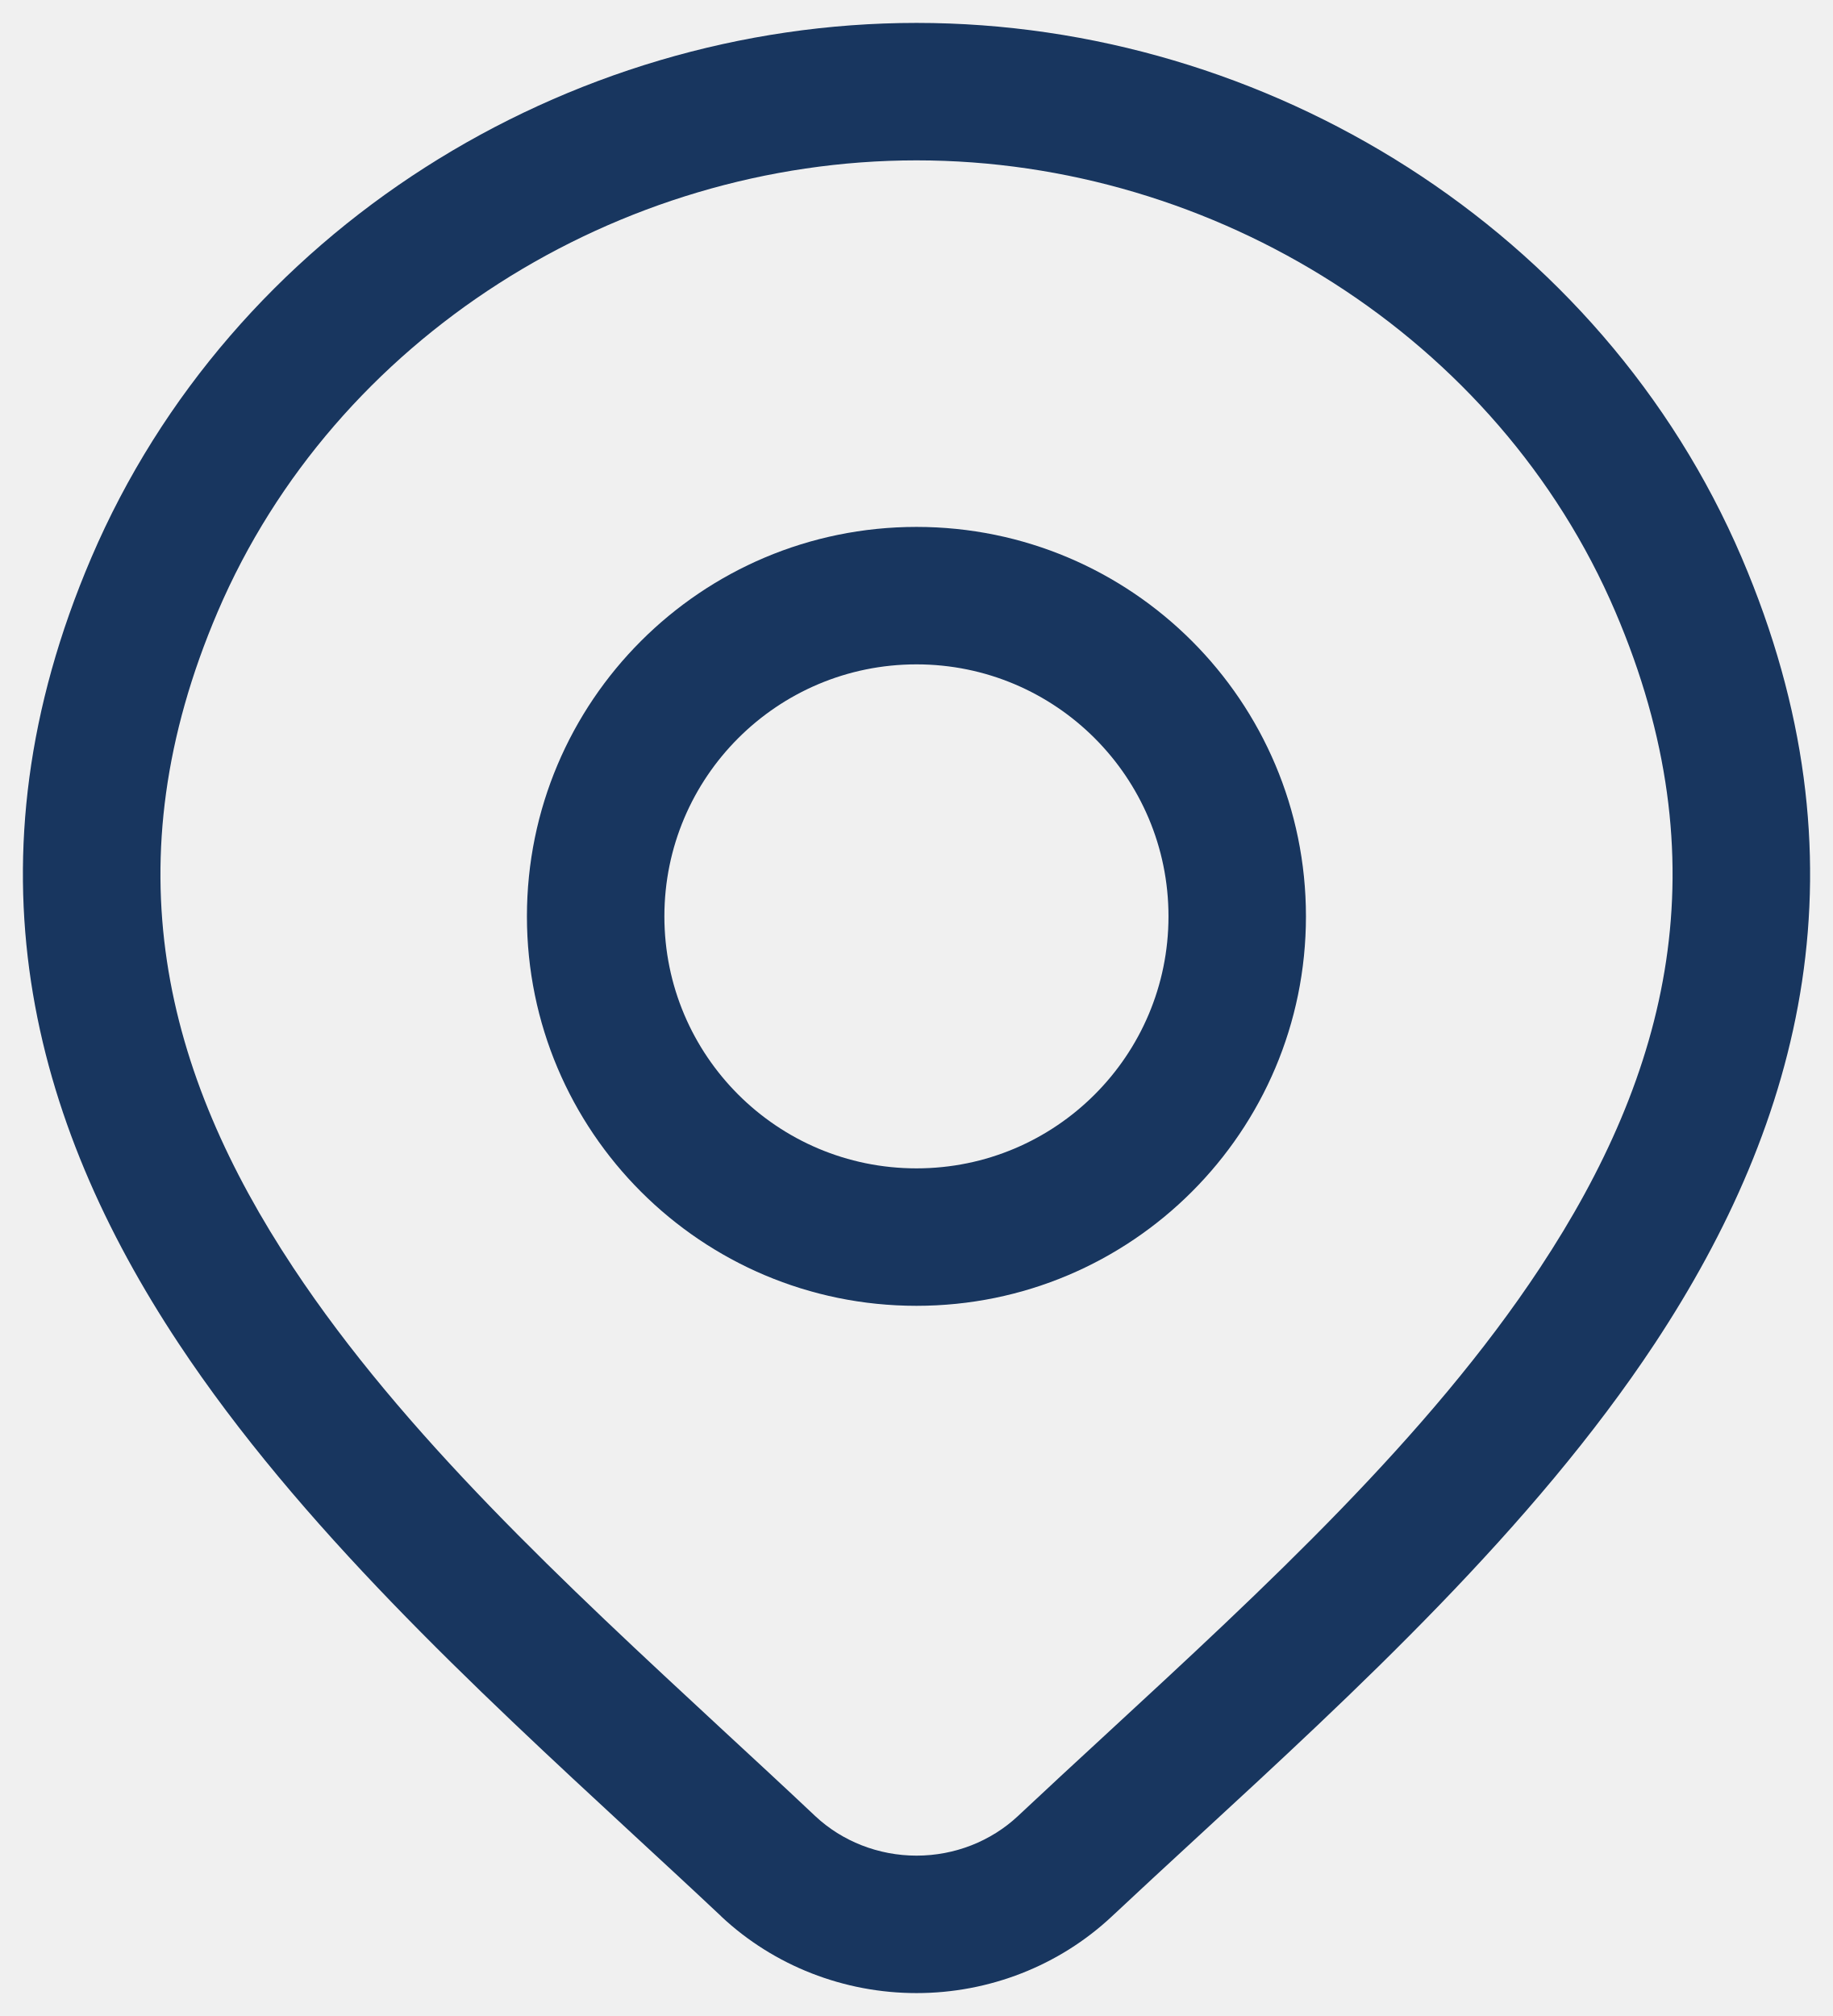
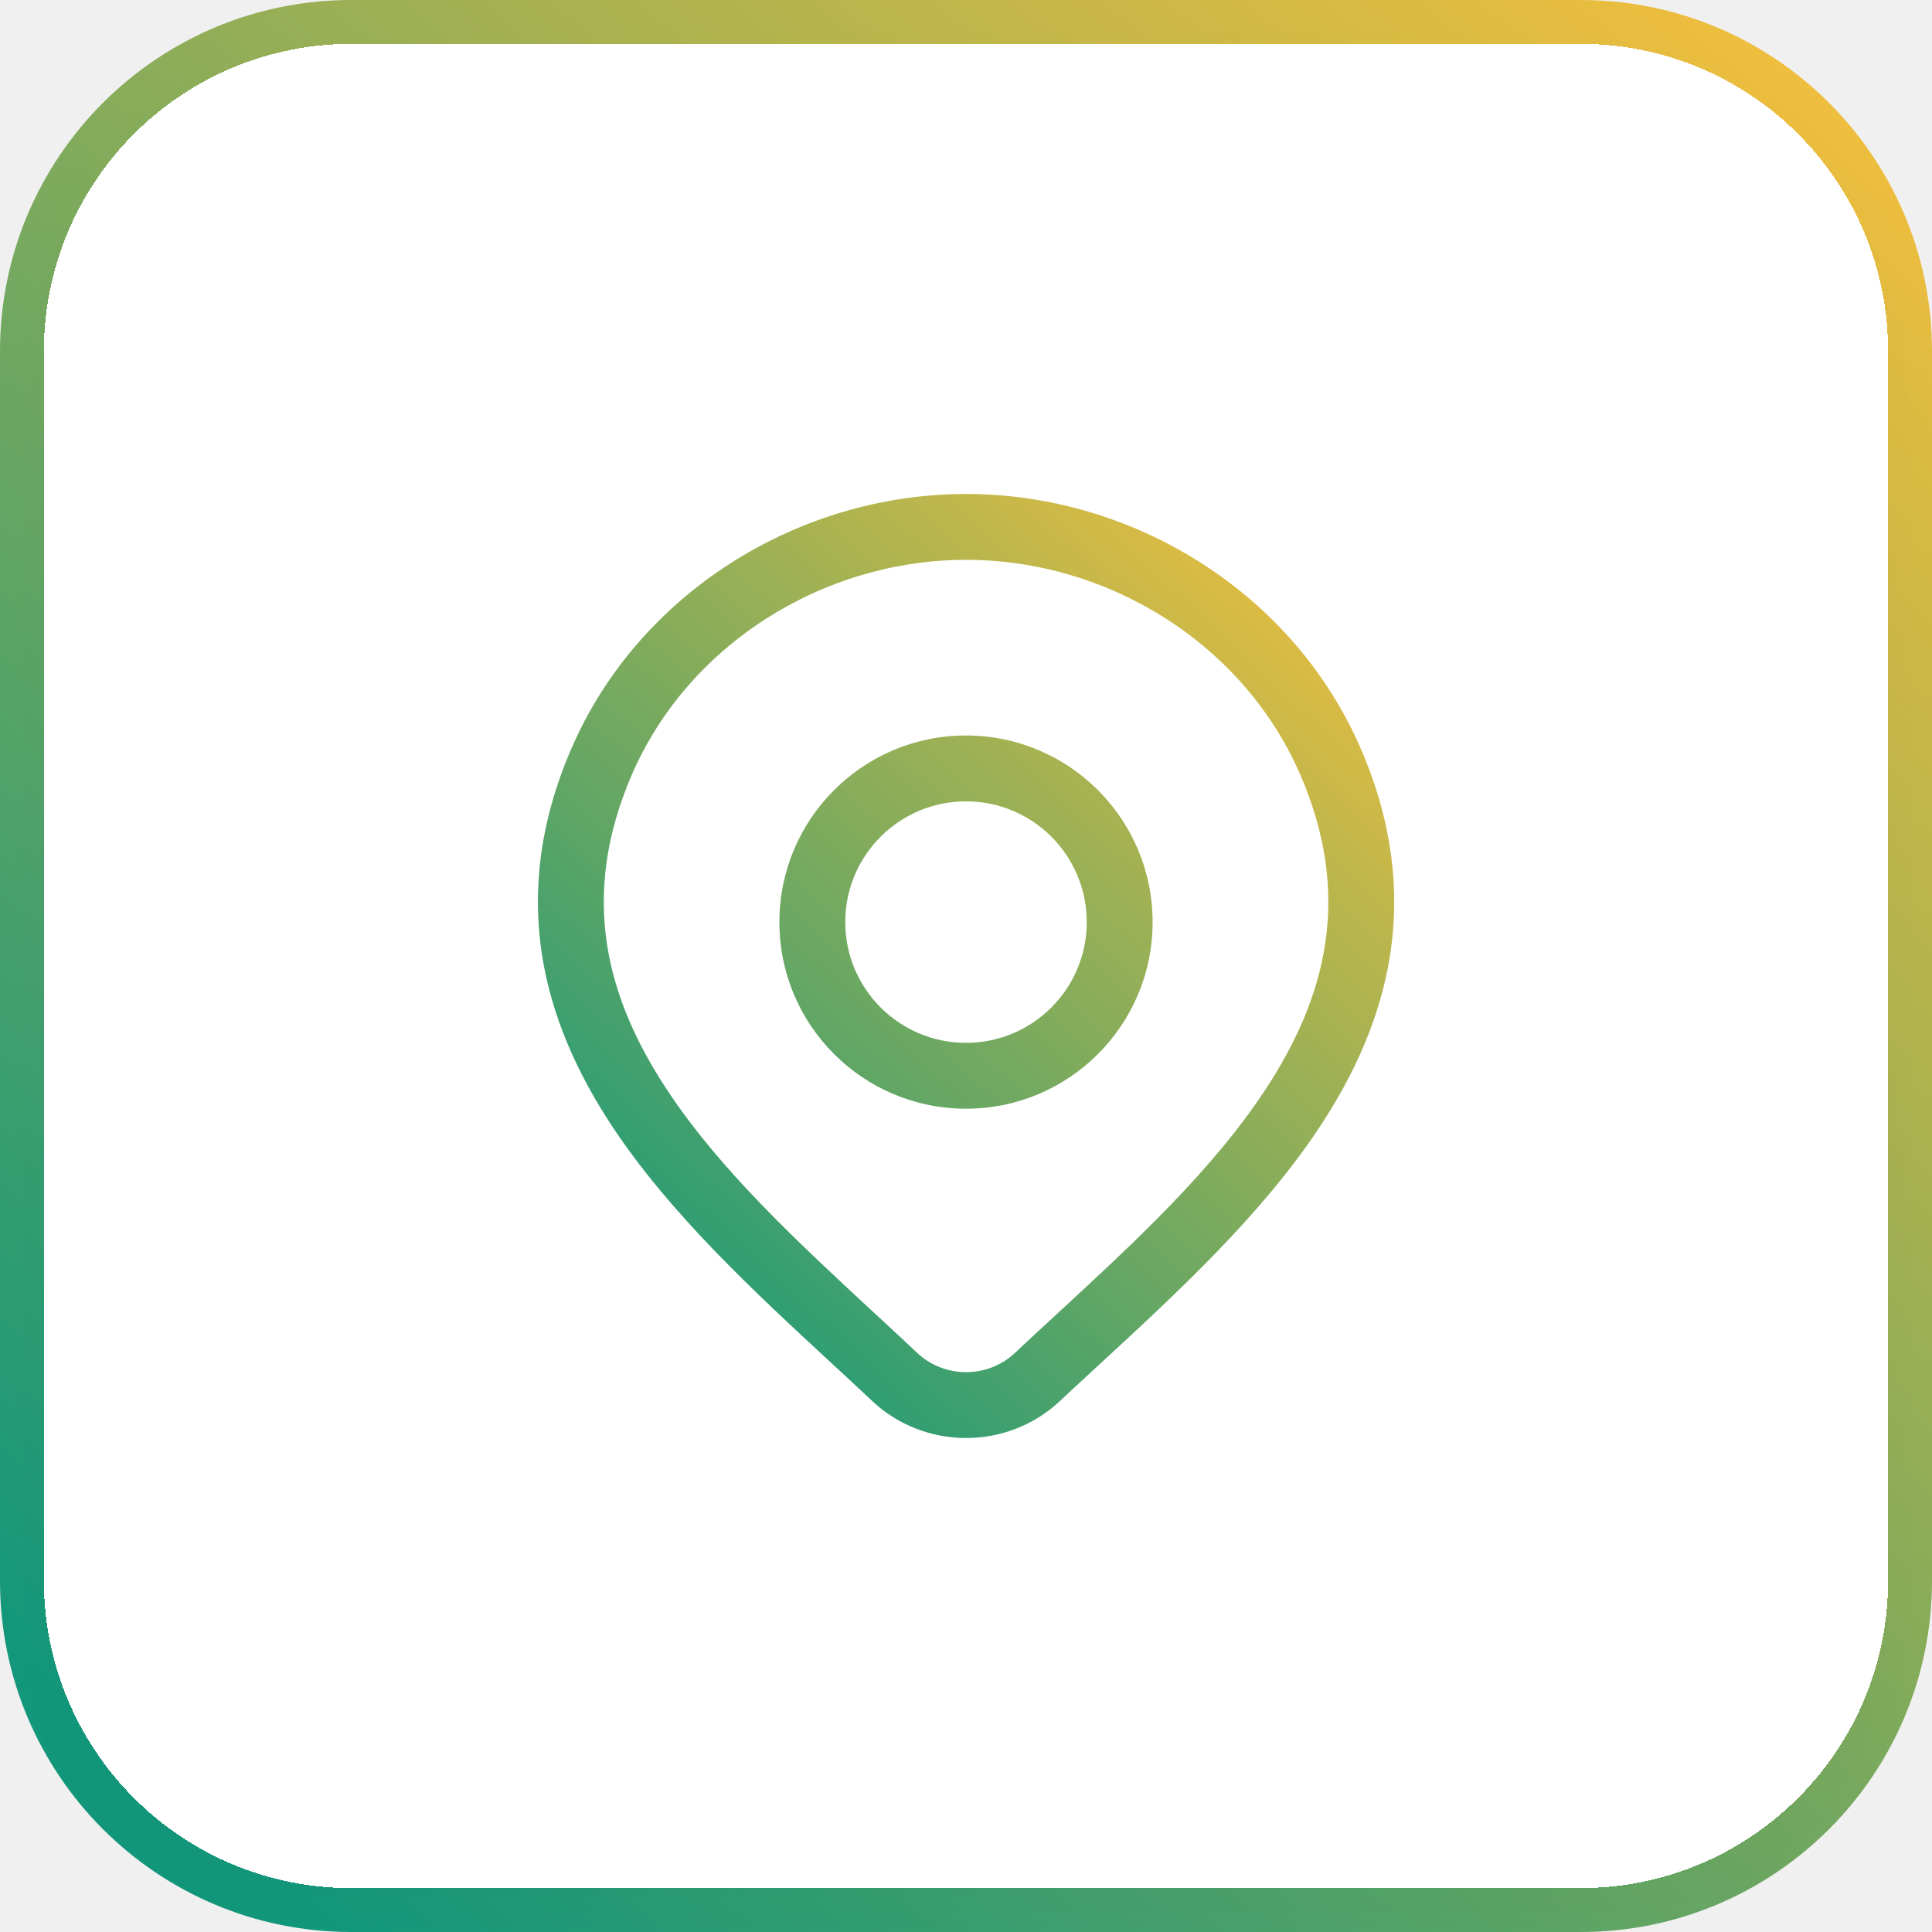
- <svg xmlns="http://www.w3.org/2000/svg" width="20" height="22" viewBox="0 0 20 22" fill="none">
-   <path fill-rule="evenodd" clip-rule="evenodd" d="M10.001 5.75C7.653 5.75 5.75 7.653 5.75 10C5.75 12.347 7.653 14.25 10.001 14.25C12.348 14.25 14.251 12.347 14.251 10C14.251 7.653 12.348 5.75 10.001 5.75ZM7.25 10C7.25 8.481 8.482 7.25 10.001 7.25C11.519 7.25 12.751 8.481 12.751 10C12.751 11.519 11.519 12.75 10.001 12.75C8.482 12.75 7.25 11.519 7.25 10Z" fill="#18365F" />
-   <path fill-rule="evenodd" clip-rule="evenodd" d="M10.002 0.25C6.175 0.25 2.525 2.513 0.997 6.085C-0.425 9.409 0.345 12.237 1.948 14.659C3.262 16.645 5.178 18.418 6.907 20.017C7.237 20.322 7.56 20.62 7.871 20.913L7.872 20.915C8.447 21.453 9.211 21.75 10.002 21.75C10.792 21.75 11.556 21.453 12.131 20.915C12.424 20.64 12.729 20.359 13.039 20.073C14.787 18.463 16.73 16.672 18.058 14.661C19.659 12.236 20.426 9.405 19.006 6.085C17.478 2.513 13.828 0.25 10.002 0.25ZM2.376 6.675C3.655 3.685 6.742 1.75 10.002 1.75C13.261 1.75 16.348 3.685 17.627 6.675C18.799 9.414 18.207 11.712 16.806 13.834C15.589 15.679 13.805 17.324 12.052 18.942C11.734 19.235 11.418 19.527 11.106 19.82C10.813 20.093 10.418 20.25 10.002 20.25C9.586 20.25 9.19 20.093 8.898 19.82C8.566 19.507 8.228 19.194 7.889 18.881C6.159 17.278 4.403 15.652 3.199 13.832C1.796 11.712 1.203 9.418 2.376 6.675Z" fill="#18365F" />
+ <svg xmlns="http://www.w3.org/2000/svg" width="44" height="44" viewBox="0 0 44 44" fill="none">
+   <g clip-path="url(#clip0_5718_118514)">
+     <rect width="44" height="44" rx="8" fill="url(#paint0_linear_5718_118514)" />
+     <g filter="url(#filter0_d_5718_118514)">
+       <rect x="1" y="1" width="42" height="42" rx="7" fill="white" shape-rendering="crispEdges" />
+       <path fill-rule="evenodd" clip-rule="evenodd" d="M22 16.75C19.653 16.75 17.75 18.653 17.75 21C17.75 23.347 19.653 25.25 22 25.25C24.348 25.25 26.25 23.347 26.25 21C26.25 18.653 24.348 16.75 22 16.75ZM19.25 21C19.25 19.481 20.482 18.25 22 18.25C23.519 18.25 24.75 19.481 24.75 21C24.75 22.519 23.519 23.75 22 23.75C20.482 23.75 19.25 22.519 19.25 21Z" fill="url(#paint1_linear_5718_118514)" />
+       <path fill-rule="evenodd" clip-rule="evenodd" d="M22.002 11.25C18.175 11.25 14.525 13.513 12.997 17.085C11.575 20.409 12.345 23.237 13.948 25.66C15.262 27.645 17.178 29.418 18.907 31.017C19.237 31.322 19.56 31.62 19.871 31.913L19.872 31.915C20.447 32.453 21.211 32.75 22.002 32.75C22.792 32.75 23.556 32.453 24.131 31.915C24.424 31.64 24.729 31.359 25.039 31.073C26.787 29.463 28.73 27.672 30.058 25.661C31.659 23.236 32.426 20.404 31.006 17.085C29.478 13.513 25.828 11.25 22.002 11.25ZM14.376 17.675C15.655 14.685 18.742 12.75 22.002 12.75C25.261 12.75 28.348 14.685 29.627 17.675C30.799 20.414 30.207 22.712 28.806 24.834C27.589 26.679 25.805 28.324 24.052 29.942C23.734 30.235 23.418 30.527 23.106 30.82C22.813 31.093 22.418 31.25 22.002 31.25C21.586 31.25 21.191 31.093 20.898 30.82C20.566 30.507 20.228 30.194 19.889 29.881C18.159 28.278 16.403 26.652 15.199 24.832C13.796 22.712 13.203 20.418 14.376 17.675Z" fill="url(#paint2_linear_5718_118514)" />
+     </g>
+   </g>
+   <defs>
+     <filter id="filter0_d_5718_118514" x="-2" y="-1" width="48" height="48" filterUnits="userSpaceOnUse" color-interpolation-filters="sRGB">
+       <feFlood flood-opacity="0" result="BackgroundImageFix" />
+       <feColorMatrix in="SourceAlpha" type="matrix" values="0 0 0 0 0 0 0 0 0 0 0 0 0 0 0 0 0 0 127 0" result="hardAlpha" />
+       <feOffset dy="1" />
+       <feGaussianBlur stdDeviation="1.5" />
+       <feComposite in2="hardAlpha" operator="out" />
+       <feColorMatrix type="matrix" values="0 0 0 0 0 0 0 0 0 0 0 0 0 0 0 0 0 0 0.03 0" />
+       <feBlend mode="normal" in2="BackgroundImageFix" result="effect1_dropShadow_5718_118514" />
+       <feBlend mode="normal" in="SourceGraphic" in2="effect1_dropShadow_5718_118514" result="shape" />
+     </filter>
+     <linearGradient id="paint0_linear_5718_118514" x1="41.25" y1="8.98105e-07" x2="5.5" y2="42.167" gradientUnits="userSpaceOnUse">
+       <stop stop-color="#F6C03C" />
+       <stop offset="1" stop-color="#12987B" />
+     </linearGradient>
+     <linearGradient id="paint1_linear_5718_118514" x1="30.534" y1="11.25" x2="12.867" y2="30.152" gradientUnits="userSpaceOnUse">
+       <stop stop-color="#F6C03C" />
+       <stop offset="1" stop-color="#12987B" />
+     </linearGradient>
+     <linearGradient id="paint2_linear_5718_118514" x1="30.534" y1="11.25" x2="12.867" y2="30.152" gradientUnits="userSpaceOnUse">
+       <stop stop-color="#F6C03C" />
+       <stop offset="1" stop-color="#12987B" />
+     </linearGradient>
+     <clipPath id="clip0_5718_118514">
+       <rect width="44" height="44" rx="8" fill="white" />
+     </clipPath>
+   </defs>
</svg>
